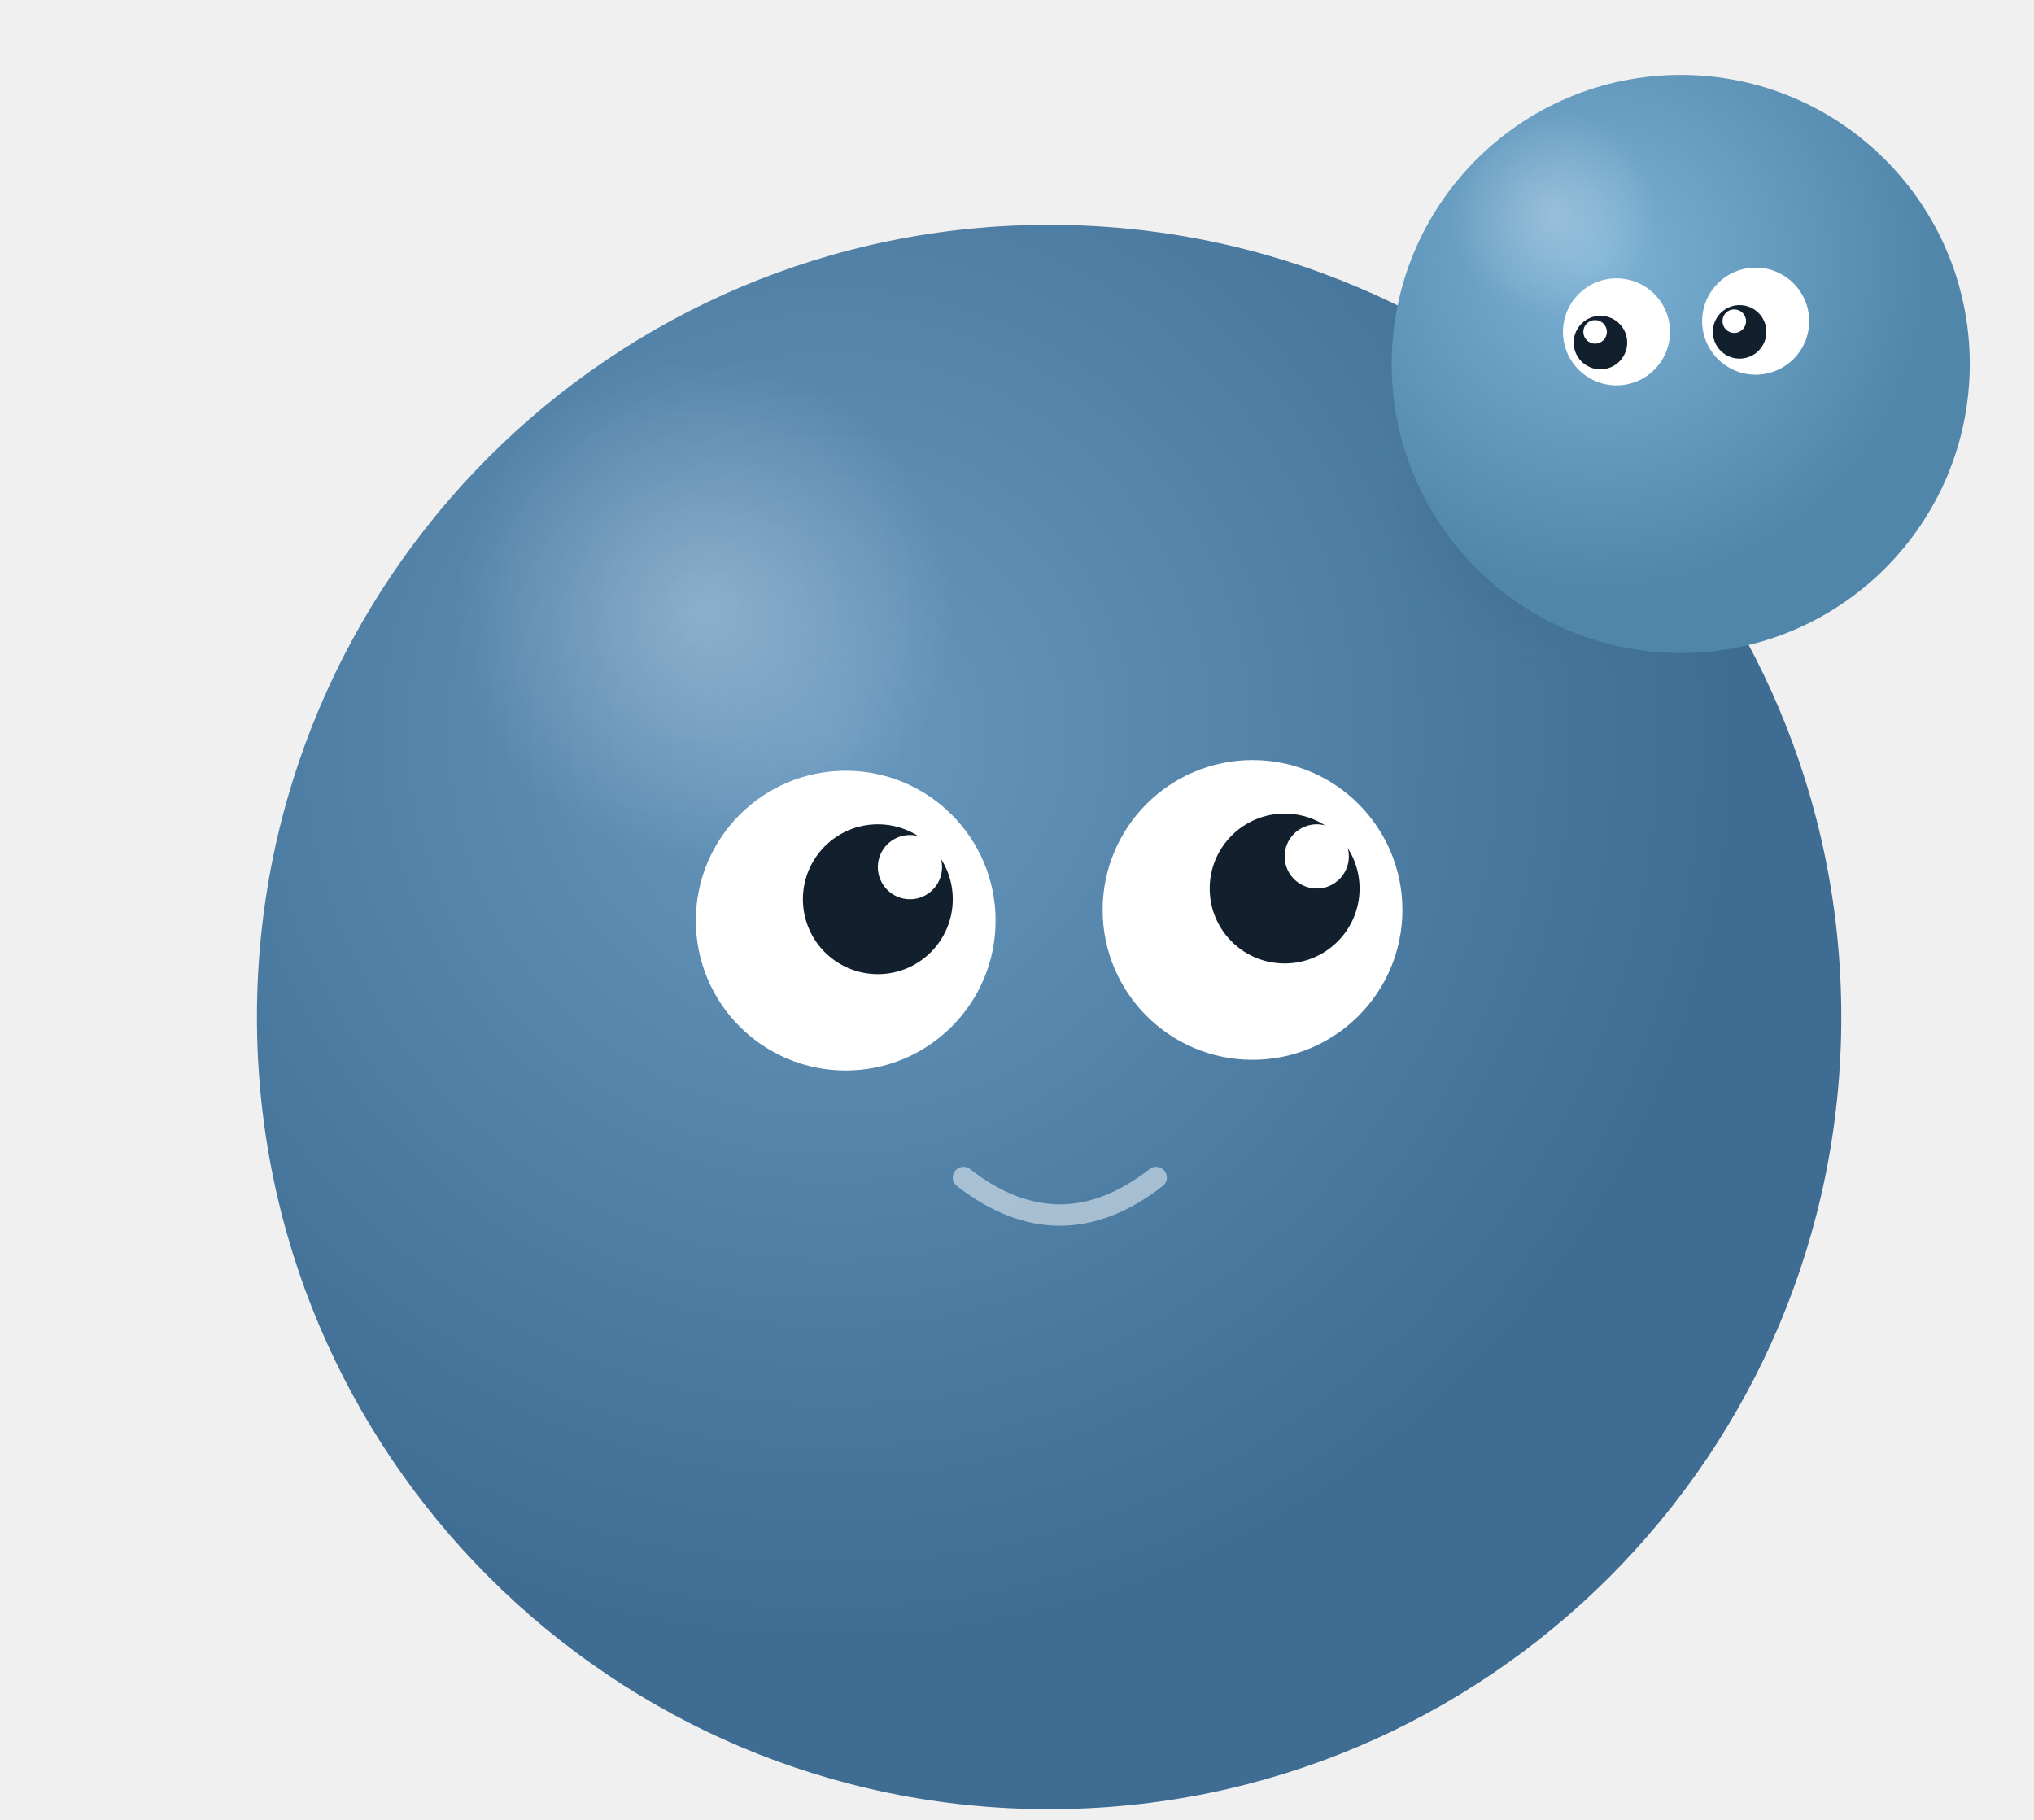
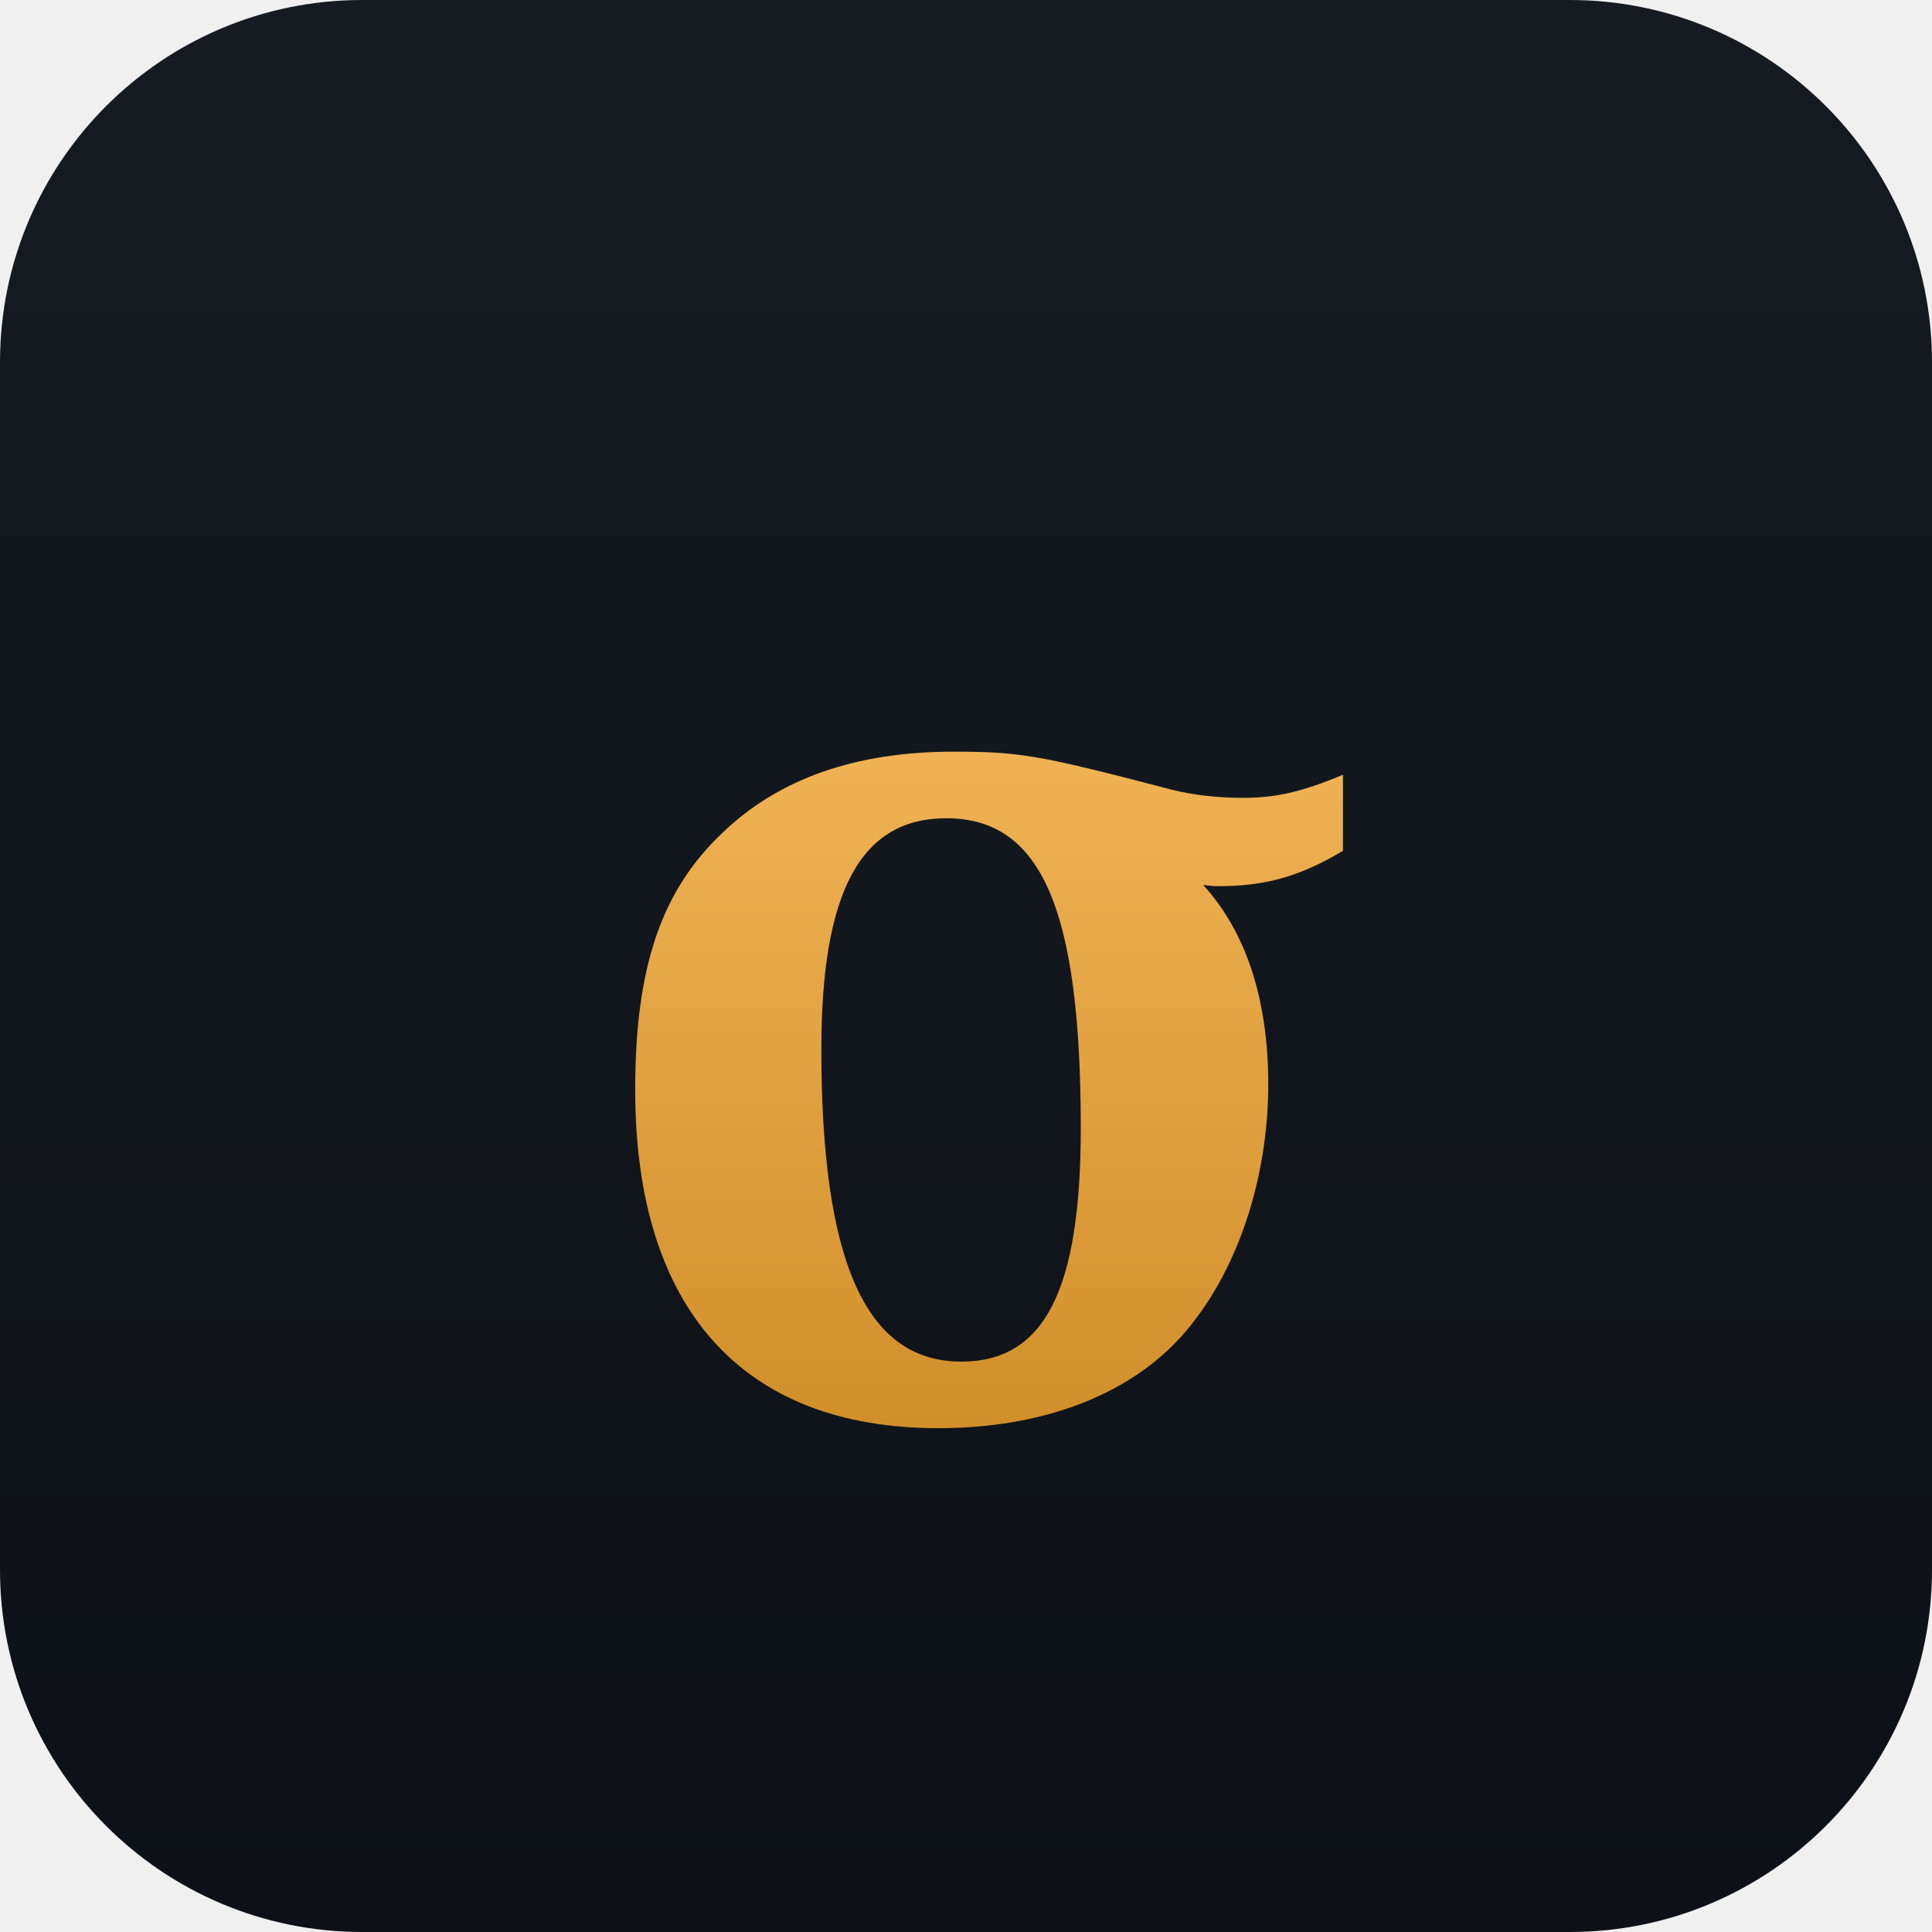
- <svg xmlns="http://www.w3.org/2000/svg" viewBox="60 90 380 340">
+ <svg xmlns="http://www.w3.org/2000/svg" viewBox="0 0 512 512">
  <defs>
-     <radialGradient id="body" cx="36%" cy="32%" r="58%">
-       <stop offset="0%" stop-color="#6898be" />
-       <stop offset="50%" stop-color="#5282a8" />
-       <stop offset="100%" stop-color="#3e6c92" />
-     </radialGradient>
-     <radialGradient id="spec" cx="28%" cy="24%" r="16%">
-       <stop offset="0%" stop-color="white" stop-opacity="0.28" />
-       <stop offset="100%" stop-color="white" stop-opacity="0" />
-     </radialGradient>
-     <radialGradient id="moon-f" cx="36%" cy="32%" r="58%">
-       <stop offset="0%" stop-color="#7cb2d4" />
-       <stop offset="50%" stop-color="#669cc0" />
-       <stop offset="100%" stop-color="#5086aa" />
-     </radialGradient>
-     <radialGradient id="moon-spec" cx="28%" cy="24%" r="18%">
-       <stop offset="0%" stop-color="white" stop-opacity="0.26" />
-       <stop offset="100%" stop-color="white" stop-opacity="0" />
-     </radialGradient>
-     <radialGradient id="moon-shd" cx="50%" cy="50%" r="50%">
-       <stop offset="0%" stop-color="#2a4a6a" stop-opacity="0.24" />
-       <stop offset="70%" stop-color="#2a4a6a" stop-opacity="0.06" />
-       <stop offset="100%" stop-color="#2a4a6a" stop-opacity="0" />
-     </radialGradient>
+     <linearGradient id="bg" x1="0" y1="0" x2="0" y2="1">
+       <stop offset="0" stop-color="#161b22" />
+       <stop offset="1" stop-color="#0d1117" />
+     </linearGradient>
+     <linearGradient id="sigma" x1="0" y1="0" x2="0" y2="1">
+       <stop offset="0" stop-color="#f0b254" />
+       <stop offset="1" stop-color="#d18f2a" />
+     </linearGradient>
  </defs>
-   <circle cx="256" cy="280" r="148" fill="url(#body)" />
-   <circle cx="256" cy="280" r="148" fill="url(#spec)" />
-   <ellipse cx="348" cy="186" rx="32" ry="28" fill="url(#moon-shd)" transform="rotate(15 348 186)" />
-   <circle cx="218" cy="262" r="28" fill="white" />
-   <circle cx="224" cy="258" r="14" fill="#12202e" />
-   <circle cx="230" cy="252" r="6" fill="white" />
-   <circle cx="294" cy="260" r="28" fill="white" />
-   <circle cx="300" cy="256" r="14" fill="#12202e" />
-   <circle cx="306" cy="250" r="6" fill="white" />
-   <path d="M240,310 Q258,324 276,310" fill="none" stroke="white" stroke-width="4" stroke-linecap="round" opacity="0.5" />
-   <circle cx="374" cy="158" r="54" fill="url(#moon-f)" />
-   <circle cx="374" cy="158" r="54" fill="url(#moon-spec)" />
-   <circle cx="362" cy="152" r="10" fill="white" />
-   <circle cx="359" cy="154" r="5" fill="#12202e" />
-   <circle cx="358" cy="152" r="2.2" fill="white" />
-   <circle cx="388" cy="150" r="10" fill="white" />
-   <circle cx="385" cy="152" r="5" fill="#12202e" />
-   <circle cx="384" cy="150" r="2.2" fill="white" />
+   <rect width="512" height="512" rx="96" fill="url(#bg)" />
+   <text x="256" y="372" text-anchor="middle" font-family="'Iowan Old Style', 'Palatino', Georgia, serif" font-size="360" font-weight="600" fill="url(#sigma)">σ</text>
</svg>
